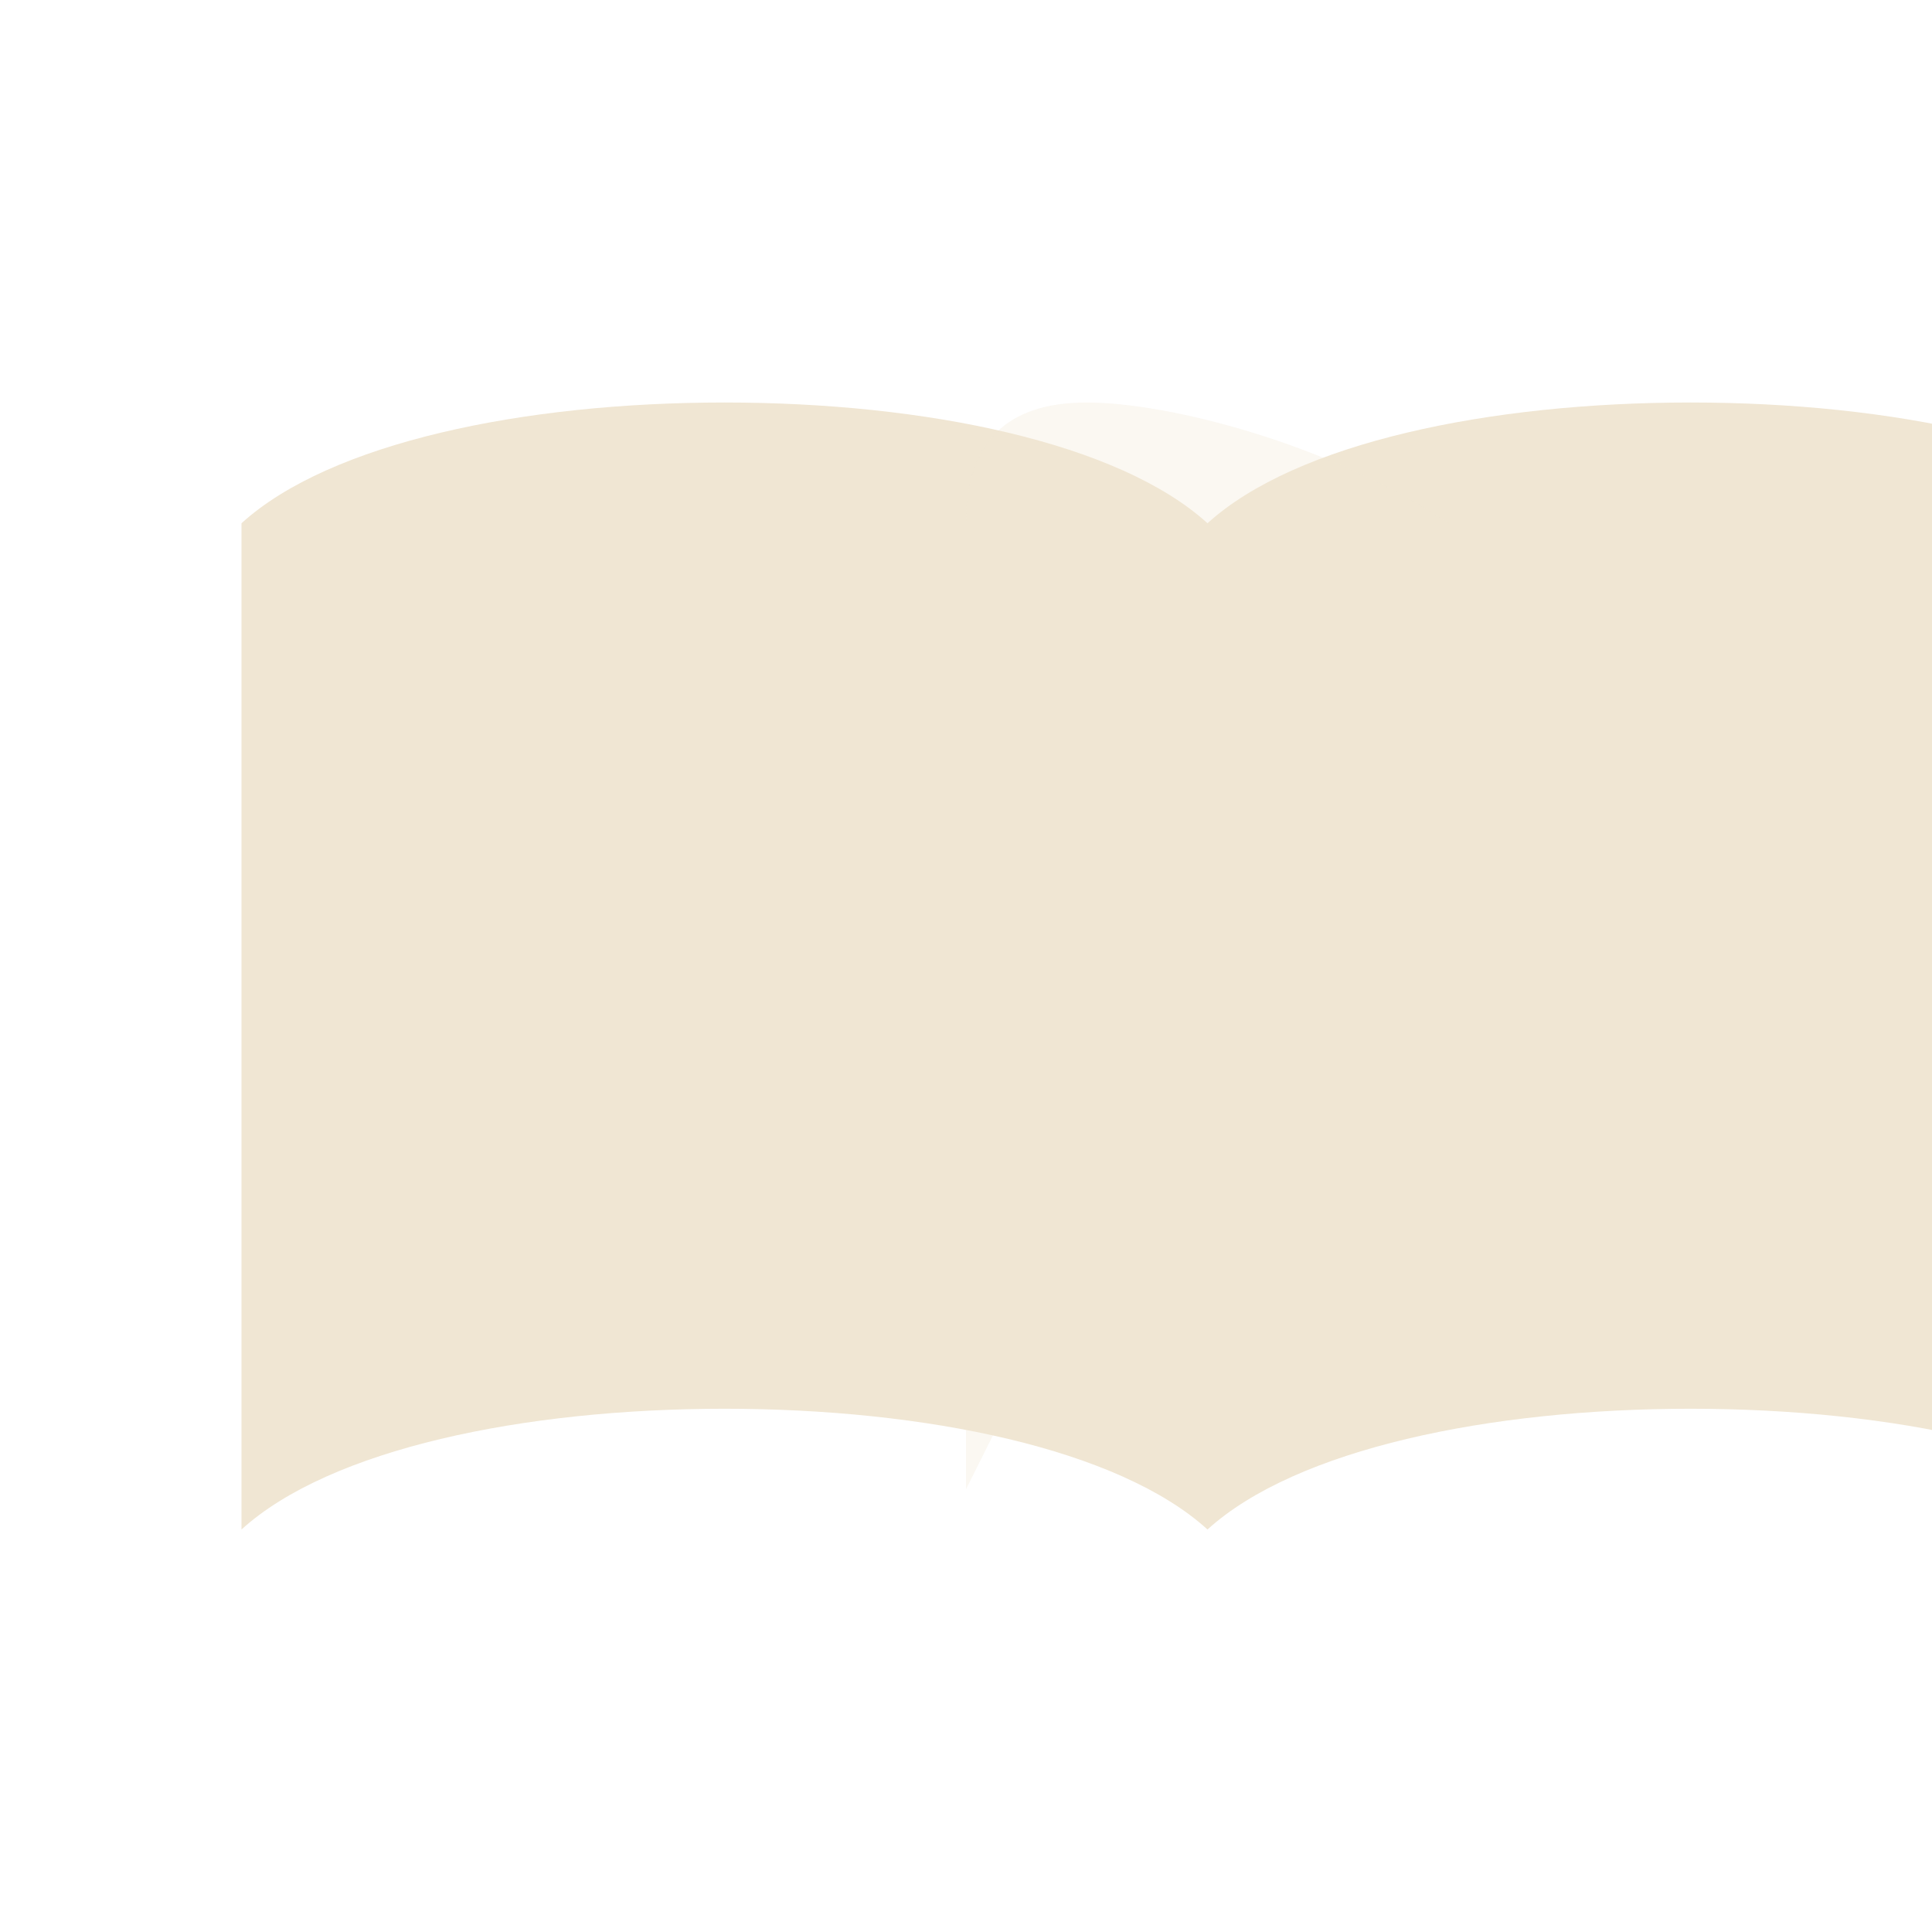
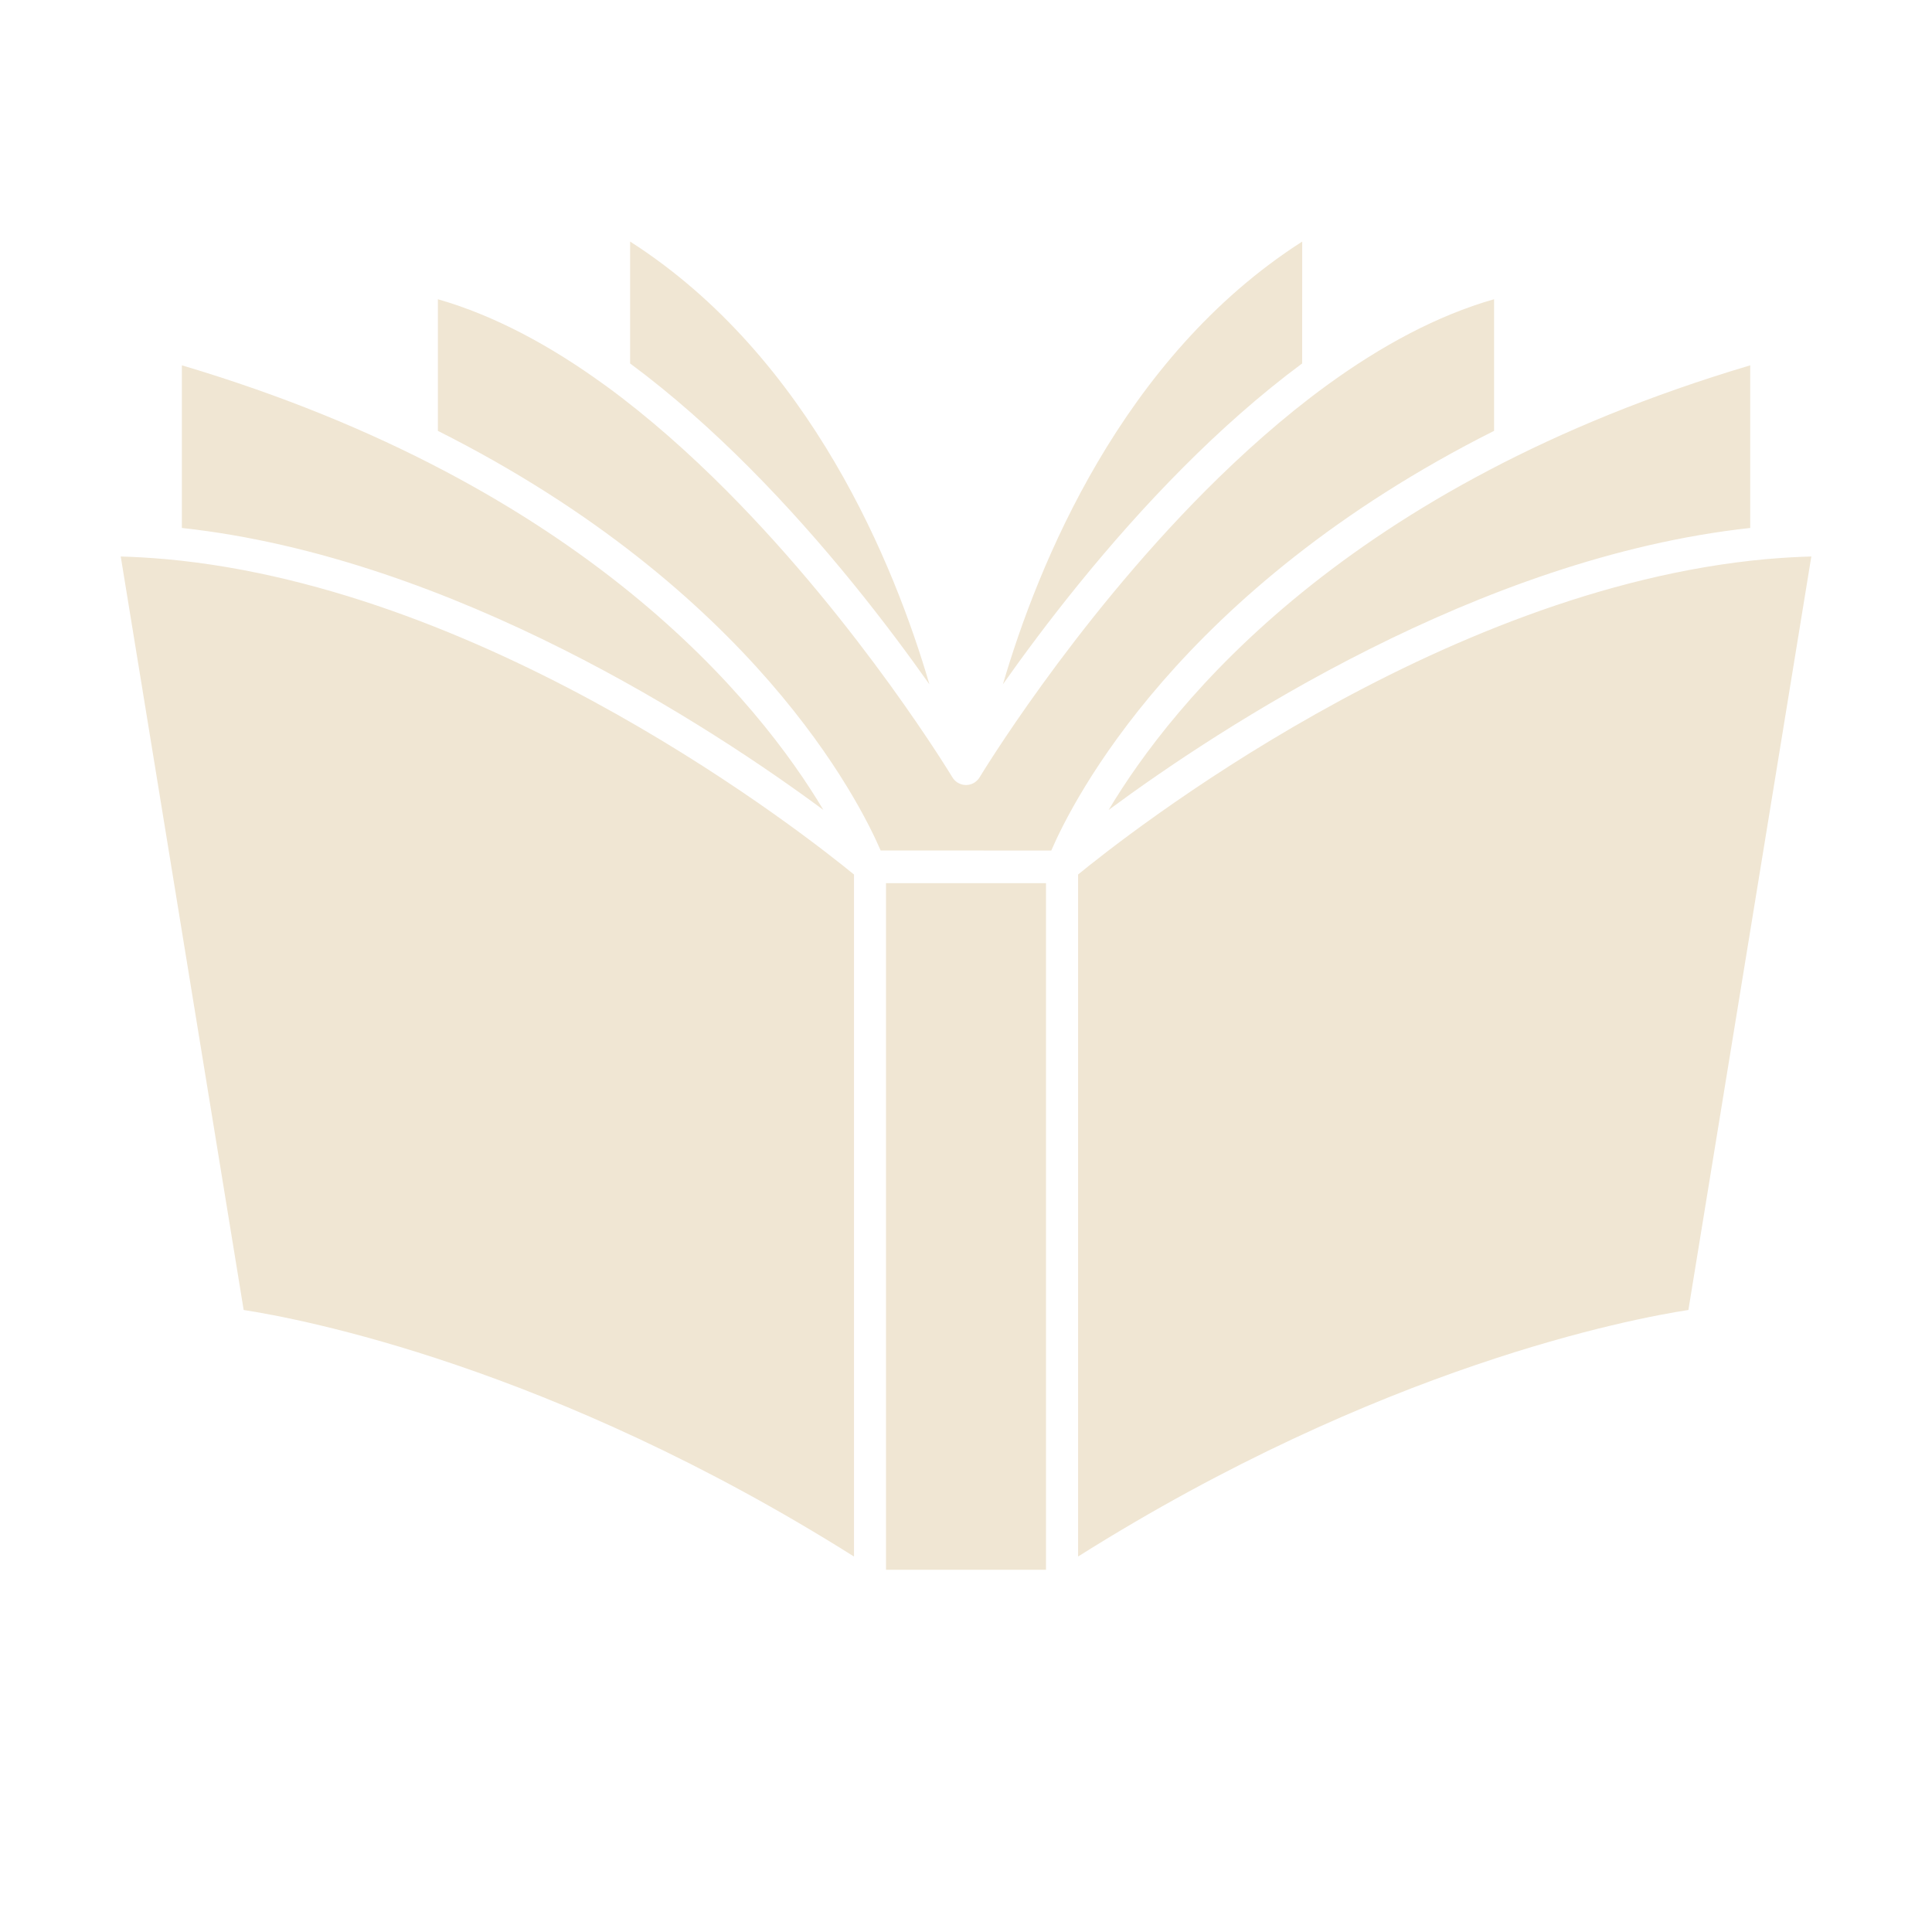
<svg xmlns="http://www.w3.org/2000/svg" viewBox="0 0 24 24" style="color: #f0e6d3;">
-   <path d="M21 5c-2.5 0-4.9.5-6 1.5-1.1-1-3.5-1.5-6-1.5S4.1 5.5 3 6.5V19c1.1-1 3.5-1.5 6-1.5s4.9.5 6 1.5c1.1-1 3.5-1.5 6-1.5s4.9.5 6 1.5V6.5C25.9 5.5 23.5 5 21 5z" fill="currentColor" />
-   <path d="M12 18.5V6.5c0-1 .5-1.5 1.5-1.5s3 .5 4.5 1.5" fill="currentColor" opacity="0.3" />
+   <path d="m550.31 975v-426.47h99.375v426.47zm-278.34-707.39v-81.75c35.625 10.219 70.312 29.156 102.84 52.734l1.547 1.078c26.625 19.453 51.844 41.953 74.953 65.156 83.531 83.906 140.21 177.94 140.21 177.94 0.844 1.359 1.969 2.531 3.281 3.328 1.078 0.656 2.344 1.125 3.562 1.359 1.078 0.188 2.203 0.188 3.281 0 1.219-0.234 2.484-0.656 3.562-1.359 1.312-0.844 2.438-1.969 3.281-3.328 0 0 56.672-94.031 140.21-177.94 23.156-23.203 48.328-45.703 74.953-65.156l1.5-1.078c32.531-23.578 67.219-42.562 102.84-52.734v81.75c-195.71 98.438-261.74 229.82-275.02 260.68l-105.98-0.047c-13.312-30.844-79.359-162.19-275.02-260.63zm-170.72 79.547 1.781 0.141c204.52 18.609 398.9 172.55 427.4 195.89v423.61c-187.82-118.31-343.78-147.71-379.08-153.14l-76.359-468c8.766 0.234 17.531 0.75 26.25 1.5zm410.16 155.9c-68.906-51-229.64-156.71-398.44-175.13v-101.02c250.92 74.578 358.87 209.81 398.44 276.14zm575.68-175.13c-168.79 18.422-329.48 124.13-398.48 175.13 39.609-66.328 147.56-201.56 398.48-276.14zm-417.47 638.86v-423.61c28.5-23.344 222.89-177.28 427.4-195.89l1.734-0.141c8.766-0.75 17.531-1.266 26.297-1.5l-76.359 468c-35.344 5.438-191.26 34.828-379.08 153.14zm-92.391-541.78c-25.219-35.766-64.266-86.812-111.89-134.63-22.875-22.969-47.719-45.188-73.969-64.641v-75.703c112.36 71.906 164.44 201.71 185.9 274.97zm231.56-199.26c-26.25 19.453-51.094 41.672-73.969 64.641-47.625 47.812-86.672 98.859-111.89 134.63 21.469-73.266 73.547-203.11 185.9-274.97z" fill="currentColor" fill-rule="evenodd" transform="scale(0.02)" />
</svg>
